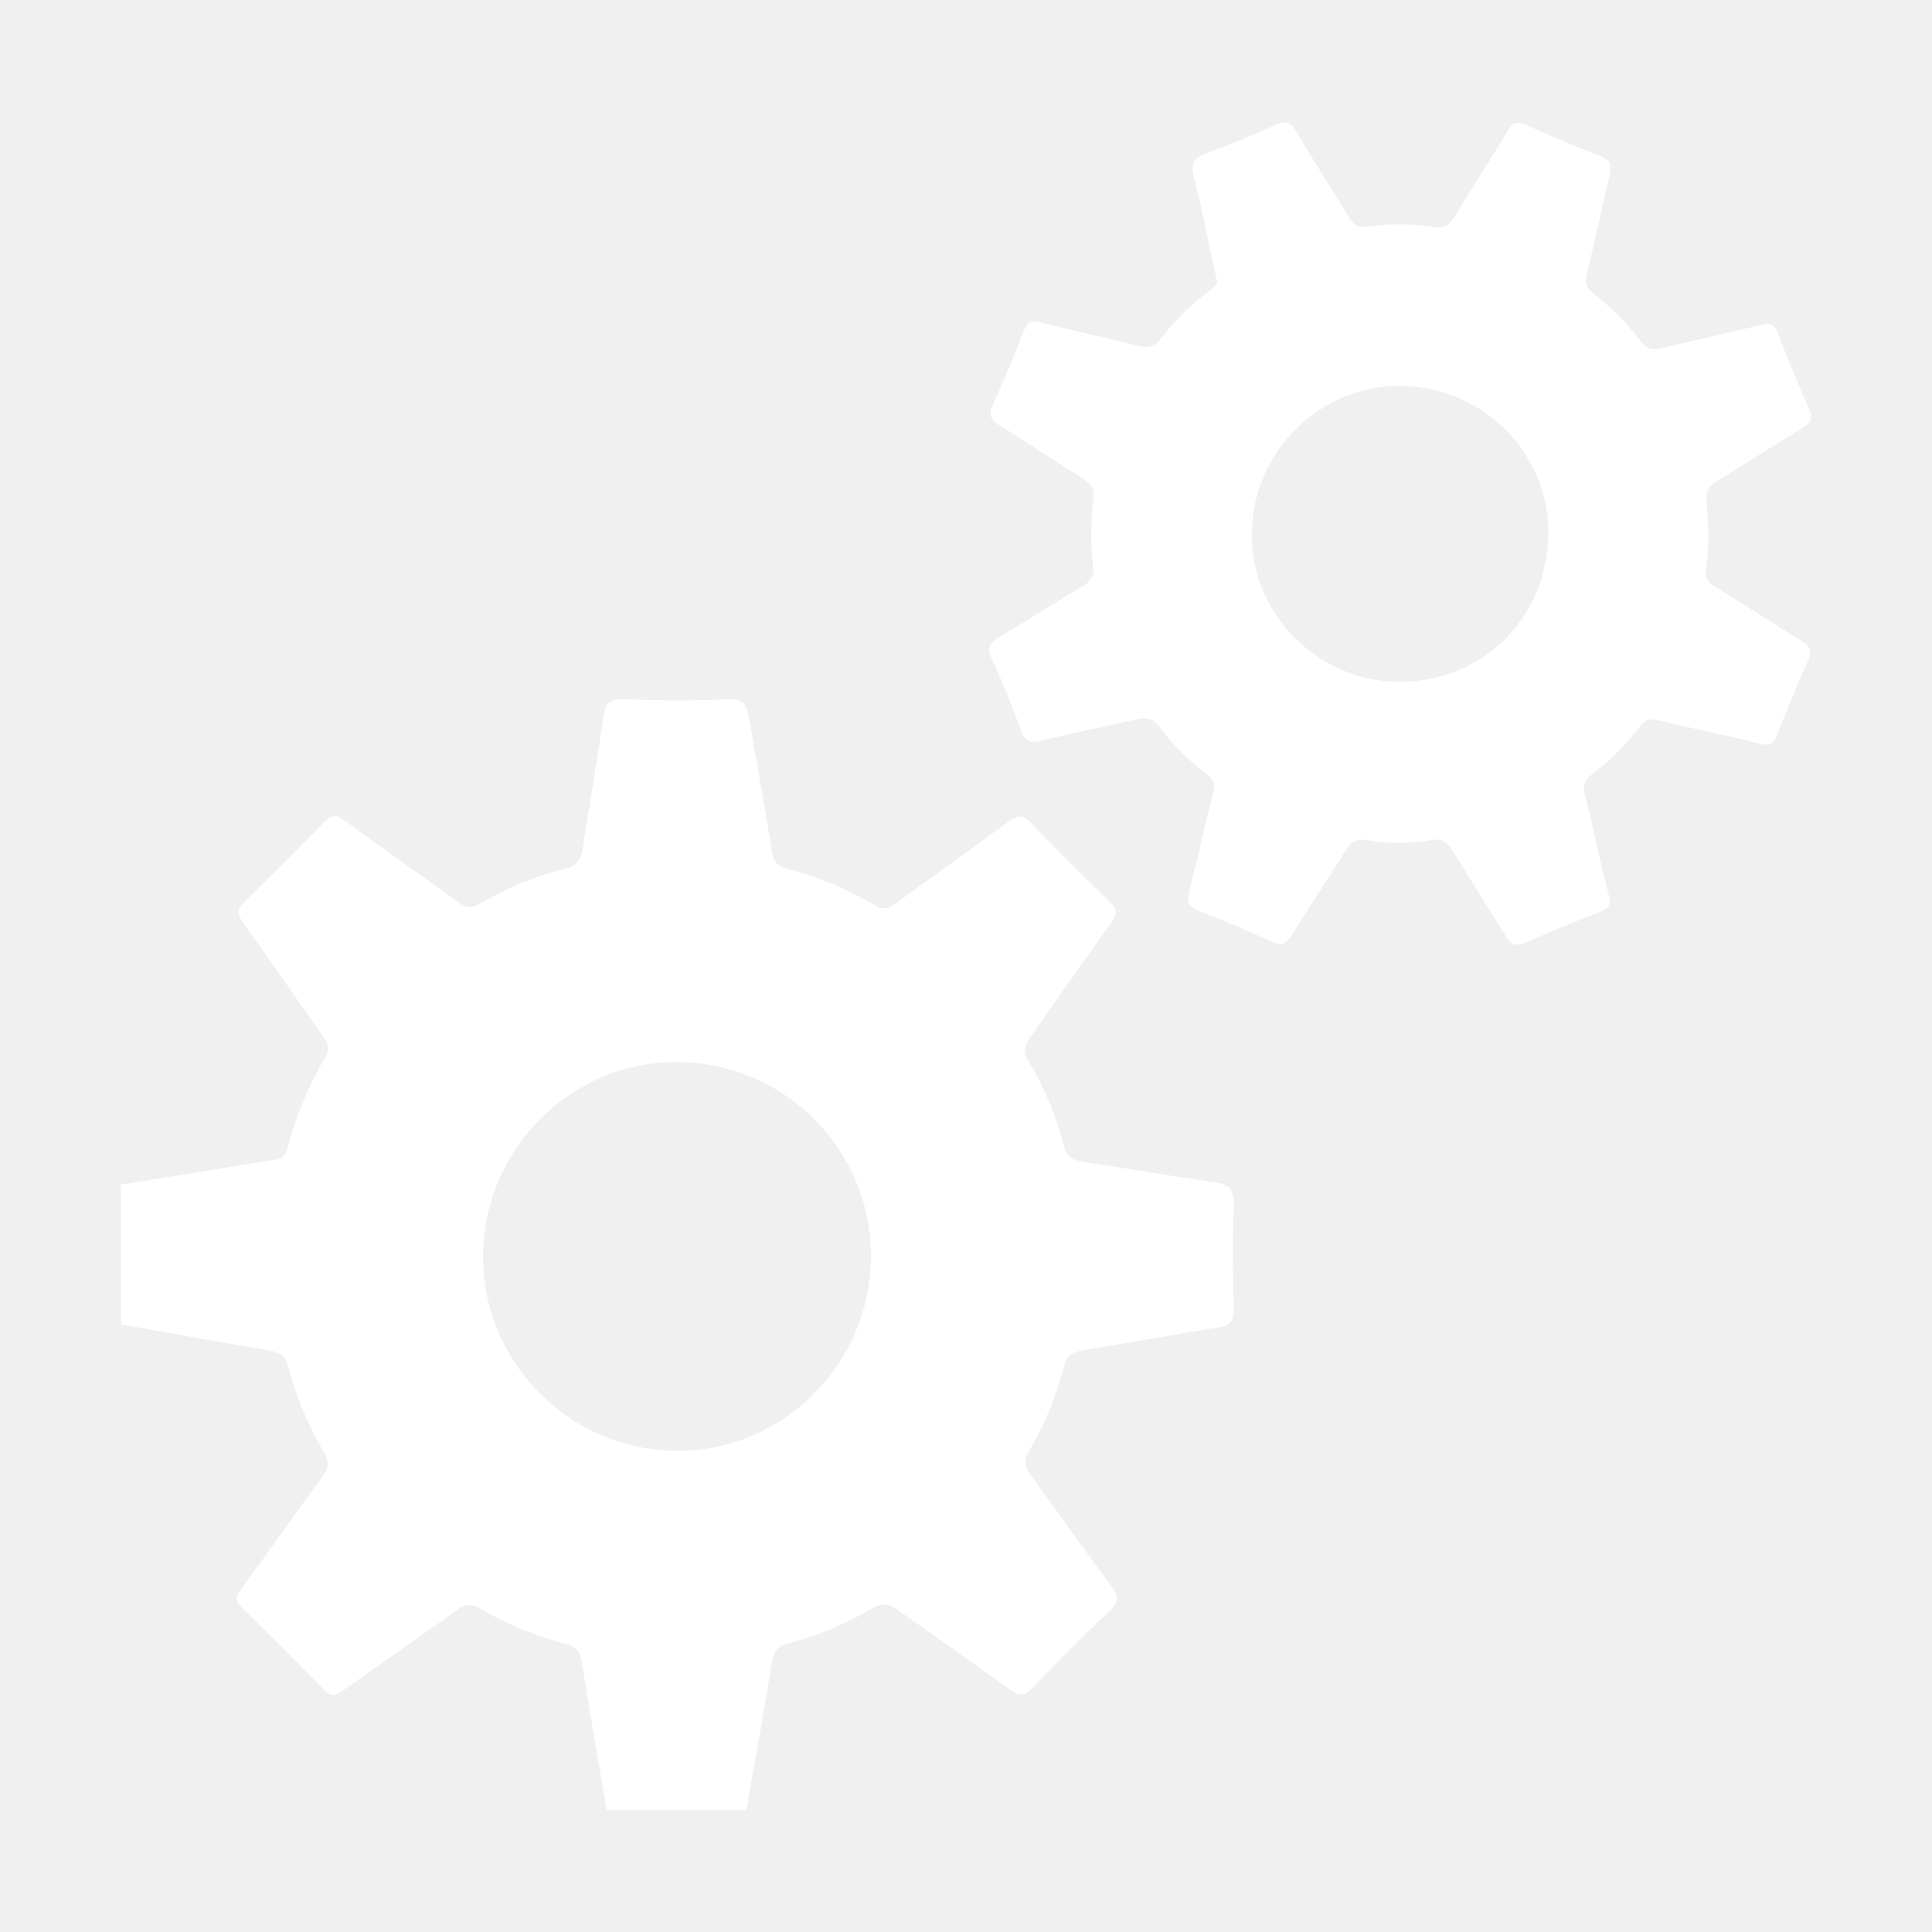
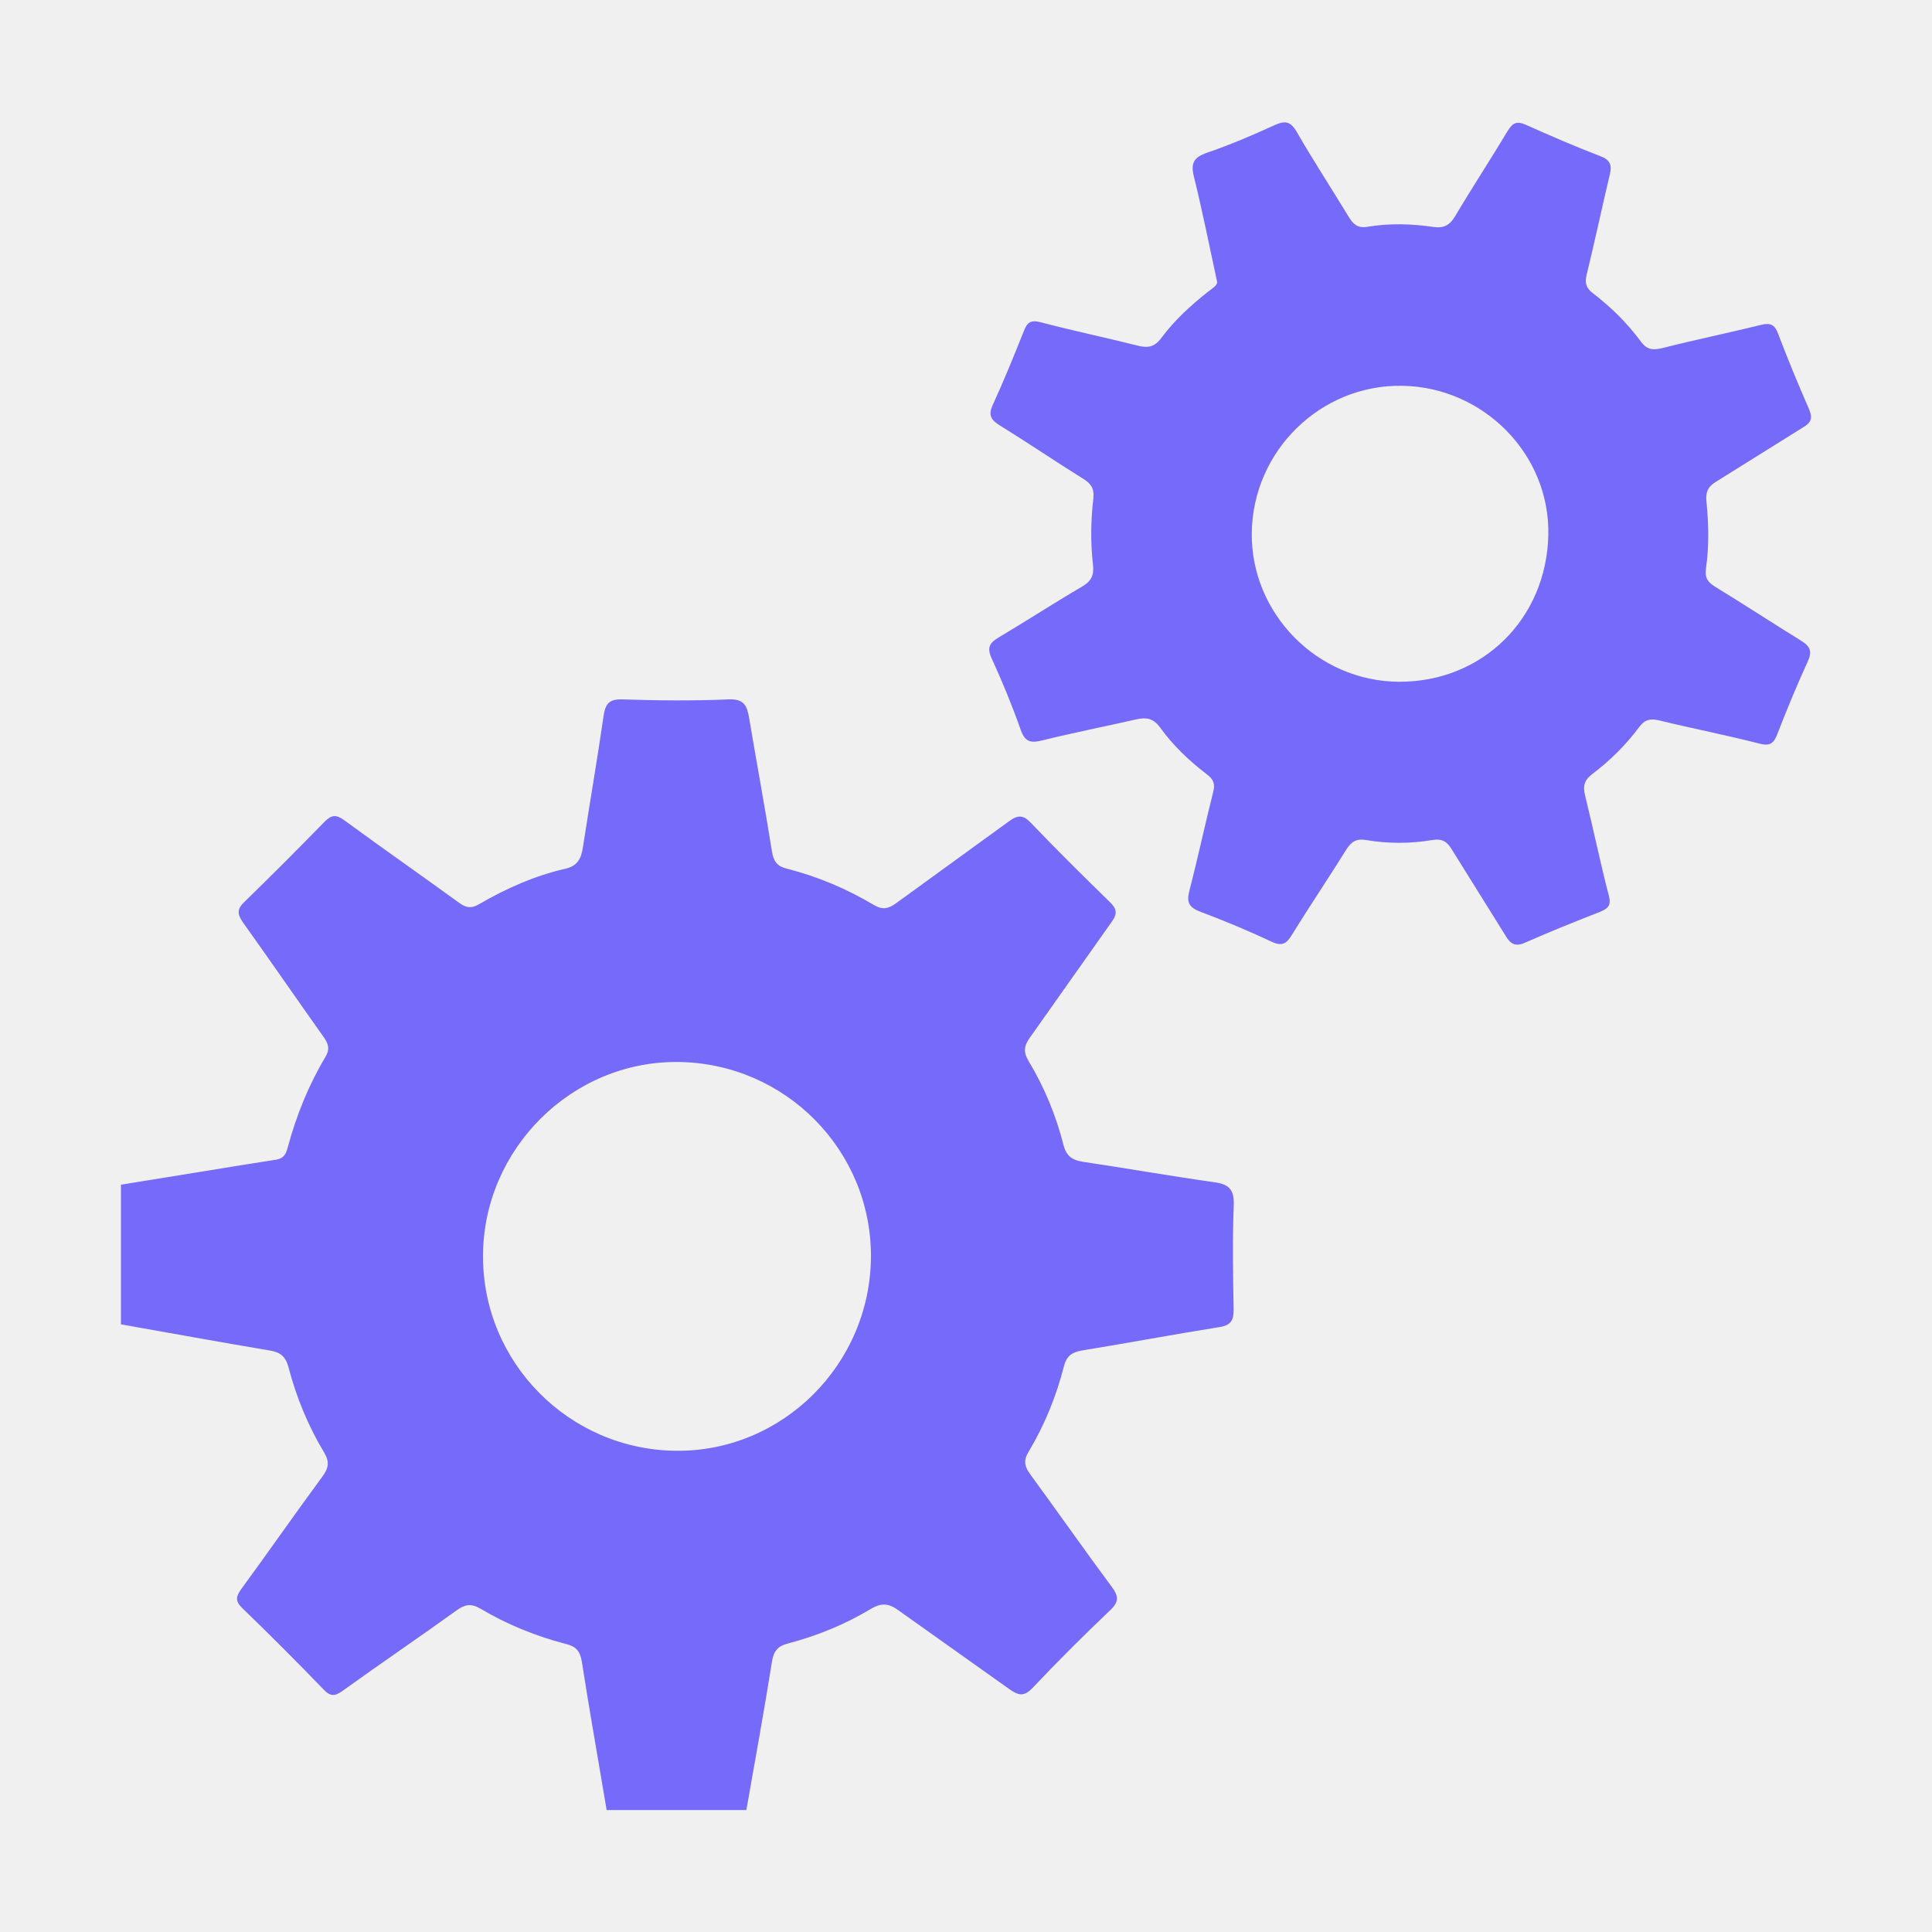
<svg xmlns="http://www.w3.org/2000/svg" width="25" height="25" viewBox="0 0 25 25" fill="none">
-   <path d="M15.708 15.297C15.14 15.217 14.575 15.117 14.01 15.033C13.878 15.012 13.8 14.963 13.763 14.818C13.665 14.435 13.515 14.07 13.31 13.73C13.24 13.613 13.25 13.533 13.328 13.425L14.383 11.932C14.463 11.822 14.453 11.76 14.358 11.668C14.013 11.332 13.673 10.995 13.34 10.648C13.24 10.543 13.173 10.543 13.058 10.627L11.595 11.688C11.495 11.76 11.42 11.777 11.308 11.71C10.955 11.5 10.58 11.342 10.18 11.24C10.06 11.21 10.01 11.15 9.99 11.023C9.898 10.443 9.79 9.865 9.693 9.288C9.665 9.128 9.625 9.043 9.428 9.05C8.968 9.07 8.508 9.065 8.05 9.05C7.878 9.045 7.833 9.113 7.81 9.265C7.728 9.833 7.63 10.398 7.543 10.963C7.52 11.107 7.478 11.205 7.313 11.242C6.92 11.332 6.553 11.495 6.205 11.697C6.1 11.76 6.03 11.748 5.938 11.68C5.445 11.322 4.945 10.973 4.453 10.613C4.35 10.537 4.29 10.543 4.2 10.633C3.86 10.982 3.515 11.328 3.165 11.668C3.065 11.762 3.068 11.828 3.145 11.938C3.495 12.428 3.835 12.922 4.185 13.415C4.25 13.505 4.273 13.575 4.208 13.682C3.99 14.047 3.833 14.44 3.723 14.848C3.7 14.93 3.675 14.988 3.578 15.005C2.908 15.11 2.235 15.223 1.565 15.33V17.137C2.205 17.25 2.845 17.367 3.488 17.475C3.625 17.497 3.695 17.55 3.733 17.692C3.835 18.082 3.988 18.453 4.195 18.797C4.265 18.915 4.253 18.995 4.175 19.102C3.818 19.587 3.475 20.08 3.12 20.565C3.048 20.665 3.045 20.723 3.138 20.812C3.493 21.155 3.843 21.505 4.188 21.863C4.278 21.957 4.335 21.95 4.435 21.878C4.923 21.527 5.42 21.19 5.91 20.837C6.015 20.762 6.095 20.745 6.215 20.815C6.56 21.02 6.933 21.172 7.323 21.273C7.445 21.302 7.505 21.358 7.528 21.497C7.628 22.14 7.743 22.782 7.85 23.422H9.658C9.77 22.78 9.888 22.14 9.99 21.497C10.013 21.36 10.068 21.3 10.195 21.267C10.57 21.168 10.93 21.023 11.263 20.823C11.4 20.74 11.495 20.742 11.625 20.837L13.063 21.858C13.18 21.942 13.253 21.957 13.363 21.84C13.688 21.495 14.023 21.163 14.368 20.835C14.485 20.723 14.473 20.652 14.385 20.532C14.03 20.055 13.69 19.567 13.338 19.087C13.26 18.983 13.238 18.905 13.31 18.785C13.518 18.44 13.668 18.067 13.768 17.677C13.803 17.54 13.878 17.497 14.003 17.475C14.598 17.378 15.188 17.267 15.783 17.172C15.933 17.148 15.965 17.08 15.963 16.942C15.955 16.49 15.948 16.038 15.965 15.588C15.97 15.387 15.898 15.322 15.708 15.297ZM8.745 18.773C7.363 18.758 6.248 17.633 6.25 16.253C6.253 14.867 7.4 13.727 8.778 13.742C10.163 13.758 11.275 14.883 11.27 16.262C11.263 17.655 10.125 18.788 8.745 18.773ZM22.198 7.595C22.1 7.535 22.058 7.48 22.075 7.355C22.118 7.07 22.11 6.783 22.083 6.498C22.07 6.375 22.093 6.303 22.203 6.235L23.333 5.53C23.443 5.465 23.458 5.405 23.408 5.29C23.268 4.97 23.133 4.645 23.008 4.318C22.963 4.195 22.905 4.175 22.783 4.205C22.36 4.31 21.93 4.398 21.508 4.505C21.385 4.535 21.308 4.523 21.233 4.42C21.058 4.183 20.848 3.975 20.613 3.795C20.528 3.73 20.505 3.668 20.53 3.56C20.635 3.13 20.728 2.695 20.83 2.263C20.86 2.14 20.84 2.07 20.708 2.02C20.38 1.895 20.058 1.755 19.738 1.613C19.633 1.568 19.578 1.585 19.515 1.685C19.29 2.06 19.05 2.425 18.828 2.8C18.758 2.918 18.68 2.955 18.55 2.938C18.265 2.895 17.978 2.888 17.693 2.935C17.573 2.955 17.513 2.905 17.453 2.808C17.23 2.44 16.995 2.08 16.78 1.708C16.7 1.57 16.63 1.558 16.493 1.62C16.208 1.75 15.915 1.875 15.618 1.978C15.445 2.038 15.405 2.113 15.45 2.29C15.558 2.72 15.643 3.158 15.748 3.64C15.763 3.69 15.685 3.733 15.625 3.78C15.405 3.955 15.198 4.145 15.03 4.37C14.943 4.49 14.855 4.508 14.72 4.473C14.303 4.368 13.883 4.28 13.468 4.17C13.335 4.135 13.29 4.175 13.248 4.285C13.12 4.605 12.993 4.923 12.848 5.235C12.785 5.373 12.82 5.433 12.94 5.508C13.305 5.733 13.663 5.975 14.028 6.203C14.125 6.265 14.16 6.33 14.148 6.448C14.115 6.733 14.11 7.02 14.143 7.308C14.158 7.438 14.125 7.518 14.008 7.588C13.643 7.8 13.288 8.033 12.925 8.248C12.808 8.318 12.768 8.378 12.83 8.515C12.97 8.82 13.098 9.133 13.21 9.45C13.265 9.603 13.34 9.618 13.483 9.583C13.885 9.483 14.293 9.403 14.698 9.31C14.828 9.28 14.92 9.29 15.01 9.413C15.178 9.645 15.388 9.845 15.618 10.02C15.703 10.085 15.728 10.145 15.698 10.255C15.59 10.678 15.5 11.105 15.39 11.527C15.353 11.675 15.385 11.742 15.53 11.797C15.845 11.915 16.155 12.045 16.46 12.188C16.59 12.248 16.648 12.21 16.715 12.1C16.945 11.727 17.19 11.365 17.42 10.995C17.485 10.893 17.55 10.848 17.678 10.87C17.963 10.918 18.25 10.918 18.535 10.87C18.653 10.85 18.718 10.883 18.78 10.982L19.485 12.113C19.553 12.225 19.618 12.252 19.743 12.195C20.058 12.055 20.375 11.928 20.695 11.803C20.803 11.76 20.855 11.723 20.818 11.585C20.705 11.155 20.618 10.72 20.51 10.29C20.48 10.17 20.503 10.092 20.605 10.015C20.835 9.843 21.038 9.64 21.213 9.408C21.285 9.31 21.355 9.295 21.47 9.323C21.9 9.428 22.338 9.513 22.768 9.623C22.91 9.66 22.955 9.613 23 9.495C23.123 9.183 23.25 8.87 23.39 8.565C23.453 8.43 23.428 8.365 23.305 8.29C22.935 8.063 22.57 7.823 22.198 7.595V7.595ZM18.105 8.823C17.04 8.818 16.185 7.933 16.198 6.898C16.21 5.835 17.088 4.975 18.145 4.993C19.2 5.01 20.06 5.883 20.035 6.928C20.01 8.008 19.183 8.825 18.105 8.823Z" fill="white" />
+   <path d="M15.707 15.297C15.14 15.217 14.575 15.117 14.01 15.033C13.877 15.012 13.8 14.963 13.762 14.818C13.665 14.435 13.515 14.07 13.31 13.73C13.24 13.613 13.25 13.533 13.328 13.425L14.383 11.932C14.463 11.822 14.453 11.76 14.357 11.668C14.012 11.332 13.672 10.995 13.34 10.648C13.24 10.543 13.172 10.543 13.057 10.627L11.595 11.688C11.495 11.76 11.42 11.777 11.307 11.71C10.955 11.5 10.58 11.342 10.18 11.24C10.06 11.21 10.01 11.15 9.99 11.023C9.898 10.443 9.79 9.865 9.693 9.287C9.665 9.127 9.625 9.042 9.428 9.05C8.968 9.07 8.508 9.065 8.05 9.05C7.878 9.045 7.833 9.112 7.81 9.265C7.728 9.832 7.63 10.398 7.543 10.963C7.52 11.107 7.478 11.205 7.313 11.242C6.92 11.332 6.553 11.495 6.205 11.697C6.1 11.76 6.03 11.748 5.938 11.68C5.445 11.322 4.945 10.973 4.453 10.613C4.35 10.537 4.29 10.543 4.2 10.633C3.86 10.982 3.515 11.328 3.165 11.668C3.065 11.762 3.068 11.828 3.145 11.938C3.495 12.428 3.835 12.922 4.185 13.415C4.25 13.505 4.273 13.575 4.208 13.682C3.99 14.047 3.833 14.44 3.723 14.848C3.7 14.93 3.675 14.988 3.578 15.005C2.908 15.11 2.235 15.223 1.565 15.33V17.137C2.205 17.25 2.845 17.367 3.488 17.475C3.625 17.497 3.695 17.55 3.733 17.692C3.835 18.082 3.988 18.453 4.195 18.797C4.265 18.915 4.253 18.995 4.175 19.102C3.818 19.587 3.475 20.08 3.12 20.565C3.048 20.665 3.045 20.723 3.138 20.812C3.493 21.155 3.843 21.505 4.188 21.863C4.278 21.957 4.335 21.95 4.435 21.878C4.923 21.527 5.42 21.19 5.91 20.837C6.015 20.762 6.095 20.745 6.215 20.815C6.56 21.02 6.933 21.172 7.323 21.273C7.445 21.302 7.505 21.358 7.528 21.497C7.628 22.14 7.743 22.782 7.85 23.422H9.658C9.77 22.78 9.888 22.14 9.99 21.497C10.012 21.36 10.068 21.3 10.195 21.267C10.57 21.168 10.93 21.023 11.262 20.823C11.4 20.74 11.495 20.742 11.625 20.837L13.062 21.858C13.18 21.942 13.252 21.957 13.363 21.84C13.688 21.495 14.023 21.163 14.367 20.835C14.485 20.723 14.473 20.652 14.385 20.532C14.03 20.055 13.69 19.567 13.338 19.087C13.26 18.983 13.238 18.905 13.31 18.785C13.518 18.44 13.668 18.067 13.768 17.677C13.803 17.54 13.877 17.497 14.002 17.475C14.598 17.378 15.188 17.267 15.783 17.172C15.932 17.148 15.965 17.08 15.963 16.942C15.955 16.49 15.947 16.038 15.965 15.588C15.97 15.387 15.898 15.322 15.707 15.297ZM8.745 18.773C7.363 18.758 6.248 17.633 6.25 16.253C6.253 14.867 7.4 13.727 8.778 13.742C10.162 13.758 11.275 14.883 11.27 16.262C11.262 17.655 10.125 18.788 8.745 18.773ZM22.198 7.595C22.1 7.535 22.058 7.48 22.075 7.355C22.117 7.07 22.11 6.782 22.082 6.497C22.07 6.375 22.093 6.302 22.203 6.235L23.332 5.53C23.442 5.465 23.457 5.405 23.407 5.29C23.267 4.97 23.133 4.645 23.008 4.317C22.962 4.195 22.905 4.175 22.782 4.205C22.36 4.31 21.93 4.397 21.508 4.505C21.385 4.535 21.308 4.522 21.233 4.42C21.058 4.182 20.848 3.975 20.613 3.795C20.527 3.73 20.505 3.667 20.53 3.56C20.635 3.13 20.727 2.695 20.83 2.262C20.86 2.14 20.84 2.07 20.707 2.02C20.38 1.895 20.058 1.755 19.738 1.612C19.633 1.567 19.578 1.585 19.515 1.685C19.29 2.06 19.05 2.425 18.828 2.8C18.758 2.917 18.68 2.955 18.55 2.937C18.265 2.895 17.977 2.887 17.692 2.935C17.573 2.955 17.512 2.905 17.453 2.807C17.23 2.44 16.995 2.08 16.78 1.707C16.7 1.57 16.63 1.557 16.492 1.62C16.207 1.75 15.915 1.875 15.617 1.977C15.445 2.037 15.405 2.112 15.45 2.29C15.557 2.72 15.643 3.157 15.748 3.64C15.762 3.69 15.685 3.732 15.625 3.78C15.405 3.955 15.197 4.145 15.03 4.37C14.943 4.49 14.855 4.507 14.72 4.472C14.303 4.367 13.883 4.28 13.467 4.17C13.335 4.135 13.29 4.175 13.248 4.285C13.12 4.605 12.992 4.922 12.848 5.235C12.785 5.372 12.82 5.432 12.94 5.507C13.305 5.732 13.662 5.975 14.027 6.202C14.125 6.265 14.16 6.33 14.148 6.447C14.115 6.732 14.11 7.02 14.143 7.307C14.158 7.437 14.125 7.517 14.008 7.587C13.643 7.8 13.287 8.032 12.925 8.247C12.807 8.317 12.768 8.377 12.83 8.515C12.97 8.82 13.098 9.132 13.21 9.45C13.265 9.602 13.34 9.617 13.482 9.582C13.885 9.482 14.293 9.402 14.697 9.31C14.828 9.28 14.92 9.29 15.01 9.412C15.178 9.645 15.387 9.845 15.617 10.02C15.703 10.085 15.727 10.145 15.697 10.255C15.59 10.678 15.5 11.105 15.39 11.527C15.352 11.675 15.385 11.742 15.53 11.797C15.845 11.915 16.155 12.045 16.46 12.188C16.59 12.248 16.648 12.21 16.715 12.1C16.945 11.727 17.19 11.365 17.42 10.995C17.485 10.893 17.55 10.848 17.677 10.87C17.962 10.918 18.25 10.918 18.535 10.87C18.652 10.85 18.718 10.883 18.78 10.982L19.485 12.113C19.552 12.225 19.617 12.252 19.742 12.195C20.058 12.055 20.375 11.928 20.695 11.803C20.802 11.76 20.855 11.723 20.817 11.585C20.705 11.155 20.617 10.72 20.51 10.29C20.48 10.17 20.503 10.092 20.605 10.015C20.835 9.842 21.038 9.64 21.212 9.407C21.285 9.31 21.355 9.295 21.47 9.322C21.9 9.427 22.337 9.512 22.767 9.622C22.91 9.66 22.955 9.612 23 9.495C23.122 9.182 23.25 8.87 23.39 8.565C23.453 8.43 23.427 8.365 23.305 8.29C22.935 8.062 22.57 7.822 22.198 7.595ZM18.105 8.822C17.04 8.817 16.185 7.932 16.198 6.897C16.21 5.835 17.087 4.975 18.145 4.992C19.2 5.01 20.06 5.882 20.035 6.927C20.01 8.007 19.183 8.825 18.105 8.822Z" fill="#766AFA" />
</svg>
